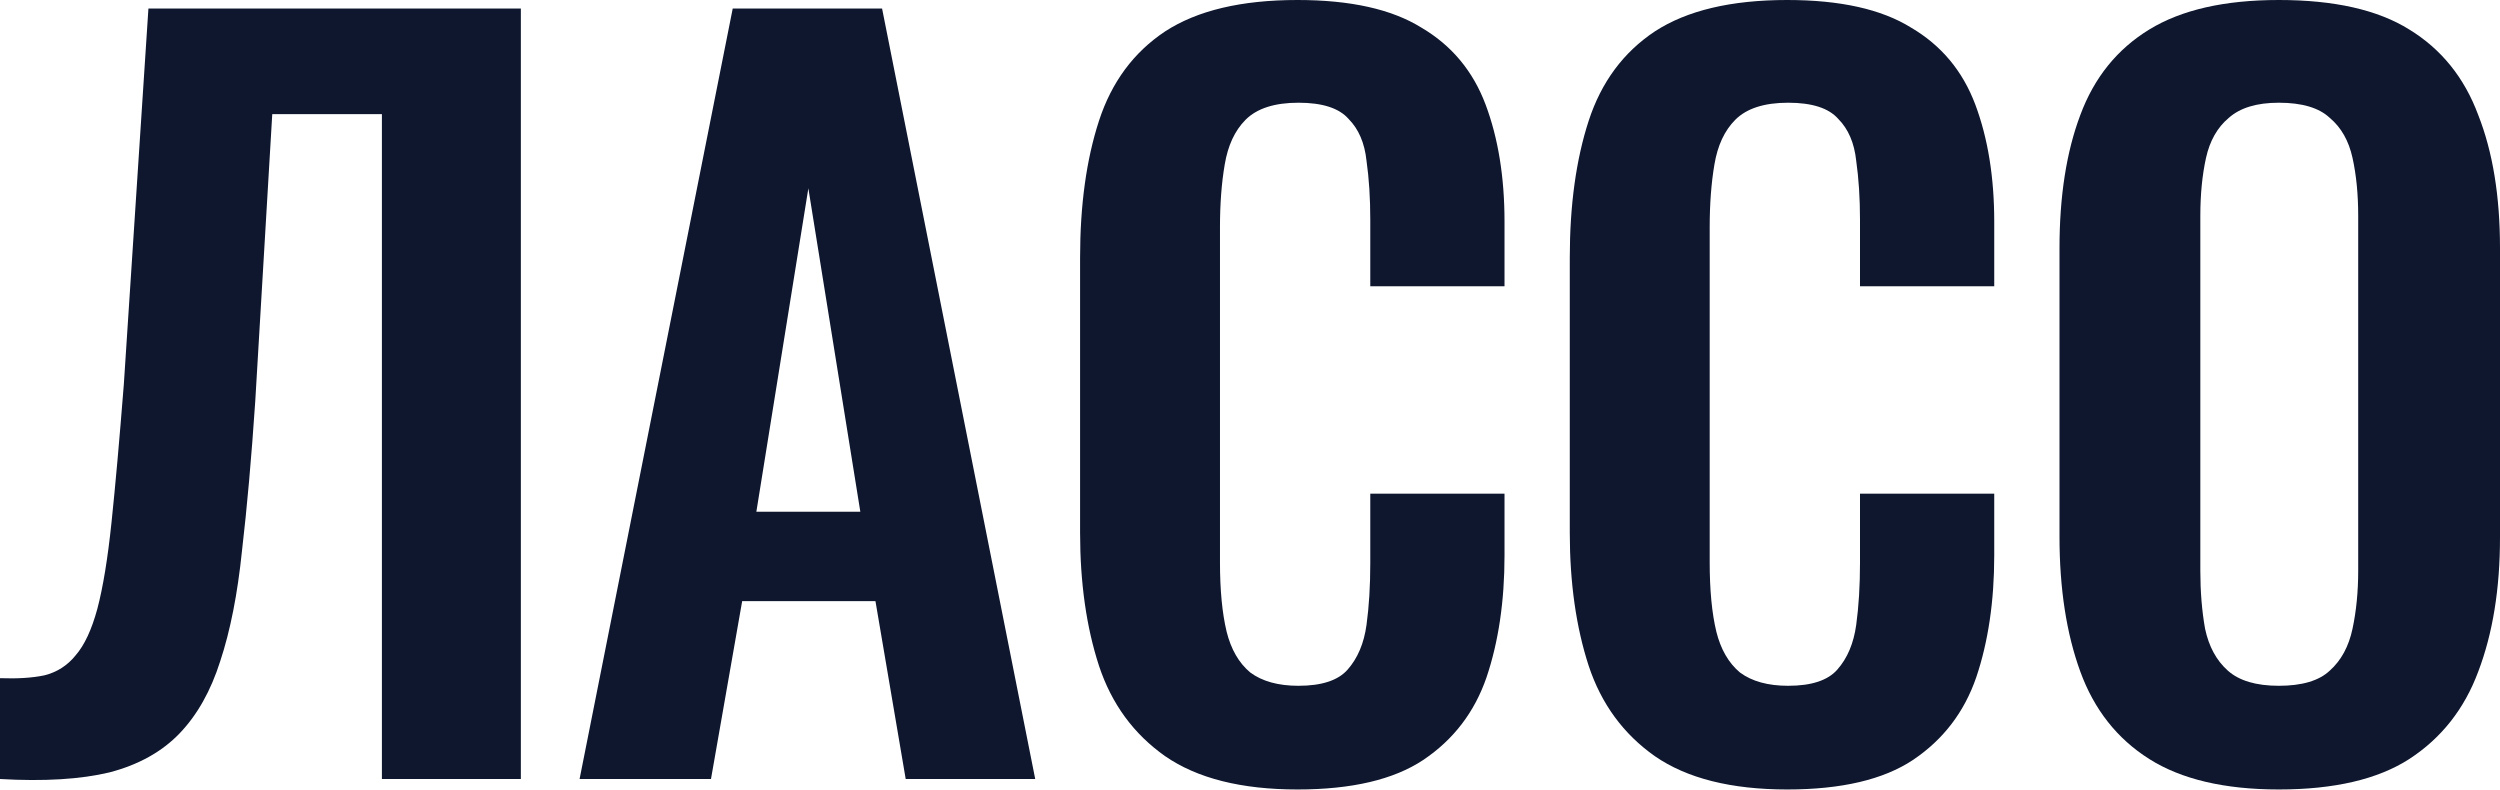
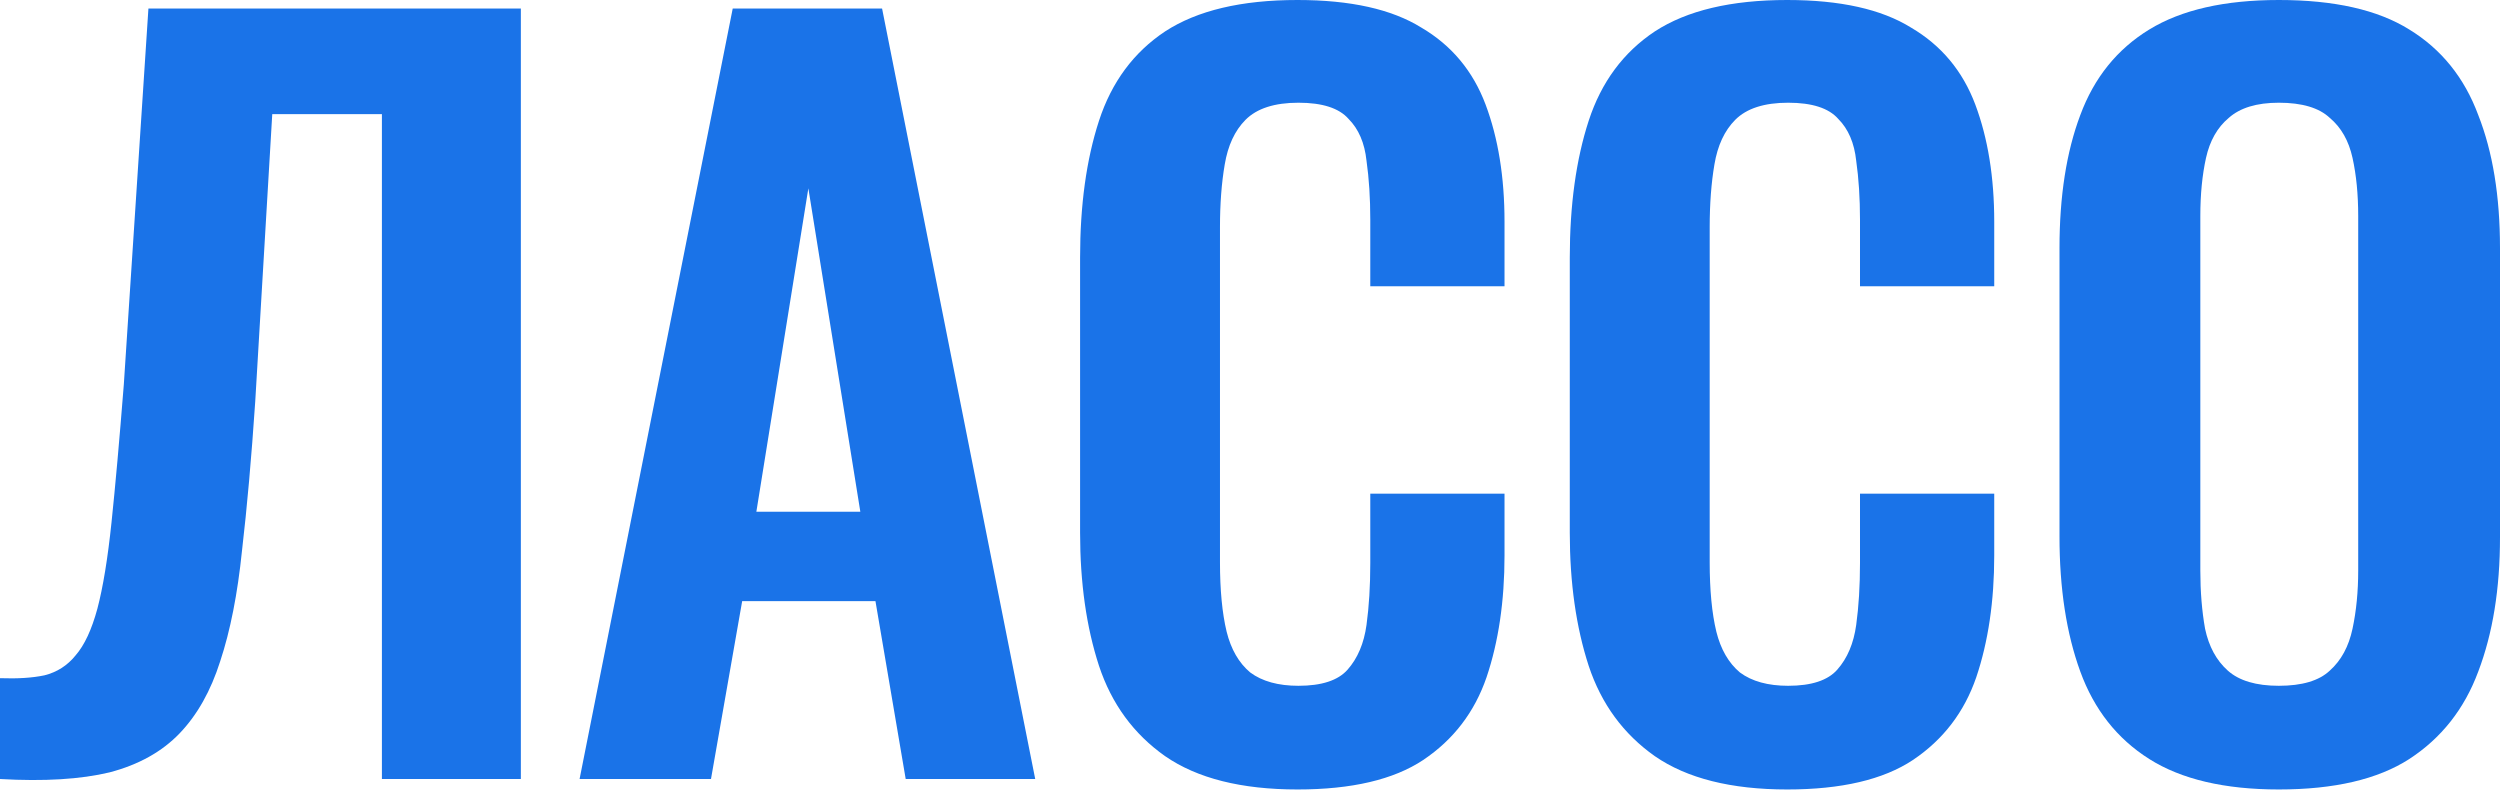
<svg xmlns="http://www.w3.org/2000/svg" width="114" height="36" viewBox="0 0 114 36" fill="none">
-   <path d="M0 35.523V30.925C0.805 30.954 1.48 30.911 2.026 30.795C2.601 30.651 3.075 30.347 3.448 29.884C3.851 29.422 4.181 28.713 4.44 27.759C4.699 26.776 4.914 25.46 5.086 23.812C5.259 22.164 5.446 20.067 5.647 17.523L6.768 0.39H23.751V35.523H17.415V5.205H12.415L11.639 18.304C11.466 20.877 11.265 23.147 11.035 25.113C10.834 27.079 10.503 28.757 10.044 30.145C9.613 31.504 8.995 32.602 8.19 33.441C7.385 34.279 6.322 34.872 5 35.219C3.678 35.537 2.012 35.639 0 35.523Z" fill="#0E172E" />
-   <path d="M26.429 35.523L33.412 0.39H40.223L47.206 35.523H41.3L39.921 27.412H33.843L32.421 35.523H26.429ZM34.49 23.335H39.231L36.861 8.588L34.49 23.335Z" fill="#0E172E" />
-   <path d="M59.166 36C56.608 36 54.597 35.494 53.131 34.482C51.694 33.47 50.689 32.096 50.114 30.361C49.539 28.598 49.252 26.573 49.252 24.289V11.754C49.252 9.354 49.539 7.272 50.114 5.508C50.689 3.745 51.694 2.386 53.131 1.431C54.597 0.477 56.608 0 59.166 0C61.58 0 63.462 0.419 64.813 1.258C66.192 2.067 67.169 3.239 67.744 4.771C68.319 6.304 68.606 8.082 68.606 10.106V13.055H62.485V10.019C62.485 9.036 62.428 8.14 62.313 7.33C62.227 6.52 61.954 5.884 61.494 5.422C61.063 4.93 60.301 4.684 59.209 4.684C58.117 4.684 57.312 4.945 56.795 5.465C56.307 5.957 55.991 6.636 55.847 7.504C55.703 8.342 55.631 9.296 55.631 10.366V25.634C55.631 26.906 55.732 27.961 55.933 28.8C56.134 29.61 56.493 30.231 57.011 30.665C57.557 31.07 58.29 31.272 59.209 31.272C60.272 31.272 61.02 31.026 61.451 30.535C61.91 30.015 62.198 29.335 62.313 28.496C62.428 27.658 62.485 26.718 62.485 25.677V22.511H68.606V25.33C68.606 27.412 68.333 29.263 67.787 30.882C67.241 32.472 66.278 33.73 64.899 34.655C63.548 35.552 61.638 36 59.166 36Z" fill="#0E172E" />
-   <path d="M81.497 36C78.939 36 76.927 35.494 75.462 34.482C74.025 33.47 73.019 32.096 72.444 30.361C71.87 28.598 71.582 26.573 71.582 24.289V11.754C71.582 9.354 71.87 7.272 72.444 5.508C73.019 3.745 74.025 2.386 75.462 1.431C76.927 0.477 78.939 0 81.497 0C83.91 0 85.793 0.419 87.143 1.258C88.523 2.067 89.5 3.239 90.075 4.771C90.649 6.304 90.937 8.082 90.937 10.106V13.055H84.816V10.019C84.816 9.036 84.758 8.14 84.643 7.33C84.557 6.52 84.284 5.884 83.824 5.422C83.393 4.93 82.632 4.684 81.54 4.684C80.448 4.684 79.643 4.945 79.126 5.465C78.637 5.957 78.321 6.636 78.177 7.504C78.034 8.342 77.962 9.296 77.962 10.366V25.634C77.962 26.906 78.062 27.961 78.264 28.8C78.465 29.61 78.824 30.231 79.341 30.665C79.887 31.07 80.62 31.272 81.54 31.272C82.603 31.272 83.35 31.026 83.781 30.535C84.241 30.015 84.528 29.335 84.643 28.496C84.758 27.658 84.816 26.718 84.816 25.677V22.511H90.937V25.33C90.937 27.412 90.664 29.263 90.118 30.882C89.572 32.472 88.609 33.73 87.23 34.655C85.879 35.552 83.968 36 81.497 36Z" fill="#0E172E" />
-   <path d="M103.913 36C101.442 36 99.473 35.537 98.008 34.612C96.542 33.687 95.493 32.357 94.861 30.622C94.229 28.887 93.913 26.834 93.913 24.463V11.32C93.913 8.949 94.229 6.925 94.861 5.248C95.493 3.542 96.542 2.241 98.008 1.345C99.473 0.448 101.442 0 103.913 0C106.442 0 108.425 0.448 109.862 1.345C111.327 2.241 112.376 3.542 113.009 5.248C113.67 6.925 114 8.949 114 11.32V24.506C114 26.848 113.67 28.887 113.009 30.622C112.376 32.328 111.327 33.658 109.862 34.612C108.425 35.537 106.442 36 103.913 36ZM103.913 31.272C104.977 31.272 105.752 31.041 106.241 30.578C106.758 30.116 107.103 29.48 107.275 28.67C107.448 27.86 107.534 26.978 107.534 26.024V9.846C107.534 8.863 107.448 7.981 107.275 7.2C107.103 6.419 106.758 5.812 106.241 5.378C105.752 4.916 104.977 4.684 103.913 4.684C102.907 4.684 102.146 4.916 101.629 5.378C101.111 5.812 100.767 6.419 100.594 7.2C100.422 7.981 100.335 8.863 100.335 9.846V26.024C100.335 26.978 100.407 27.86 100.551 28.67C100.723 29.48 101.068 30.116 101.586 30.578C102.103 31.041 102.879 31.272 103.913 31.272Z" fill="#0E172E" />
+   <path d="M0 35.523V30.925C0.805 30.954 1.48 30.911 2.026 30.795C2.601 30.651 3.075 30.347 3.448 29.884C3.851 29.422 4.181 28.713 4.44 27.759C4.699 26.776 4.914 25.46 5.086 23.812C5.259 22.164 5.446 20.067 5.647 17.523L6.768 0.39H23.751V35.523H17.415V5.205H12.415L11.639 18.304C11.466 20.877 11.265 23.147 11.035 25.113C10.834 27.079 10.503 28.757 10.044 30.145C9.613 31.504 8.995 32.602 8.19 33.441C7.385 34.279 6.322 34.872 5 35.219C3.678 35.537 2.012 35.639 0 35.523Z" fill="#1A73E8" />
+   <path d="M26.429 35.523L33.412 0.39H40.223L47.206 35.523H41.3L39.921 27.412H33.843L32.421 35.523H26.429ZM34.49 23.335H39.231L36.861 8.588L34.49 23.335Z" fill="#1A73E8" />
+   <path d="M59.166 36C56.608 36 54.597 35.494 53.131 34.482C51.694 33.47 50.689 32.096 50.114 30.361C49.539 28.598 49.252 26.573 49.252 24.289V11.754C49.252 9.354 49.539 7.272 50.114 5.508C50.689 3.745 51.694 2.386 53.131 1.431C54.597 0.477 56.608 0 59.166 0C61.58 0 63.462 0.419 64.813 1.258C66.192 2.067 67.169 3.239 67.744 4.771C68.319 6.304 68.606 8.082 68.606 10.106V13.055H62.485V10.019C62.485 9.036 62.428 8.14 62.313 7.33C62.227 6.52 61.954 5.884 61.494 5.422C61.063 4.93 60.301 4.684 59.209 4.684C58.117 4.684 57.312 4.945 56.795 5.465C56.307 5.957 55.991 6.636 55.847 7.504C55.703 8.342 55.631 9.296 55.631 10.366V25.634C55.631 26.906 55.732 27.961 55.933 28.8C56.134 29.61 56.493 30.231 57.011 30.665C57.557 31.07 58.29 31.272 59.209 31.272C60.272 31.272 61.02 31.026 61.451 30.535C61.91 30.015 62.198 29.335 62.313 28.496C62.428 27.658 62.485 26.718 62.485 25.677V22.511H68.606V25.33C68.606 27.412 68.333 29.263 67.787 30.882C67.241 32.472 66.278 33.73 64.899 34.655C63.548 35.552 61.638 36 59.166 36Z" fill="#1A73E8" />
+   <path d="M81.497 36C78.939 36 76.927 35.494 75.462 34.482C74.025 33.47 73.019 32.096 72.444 30.361C71.87 28.598 71.582 26.573 71.582 24.289V11.754C71.582 9.354 71.87 7.272 72.444 5.508C73.019 3.745 74.025 2.386 75.462 1.431C76.927 0.477 78.939 0 81.497 0C83.91 0 85.793 0.419 87.143 1.258C88.523 2.067 89.5 3.239 90.075 4.771C90.649 6.304 90.937 8.082 90.937 10.106V13.055H84.816V10.019C84.816 9.036 84.758 8.14 84.643 7.33C84.557 6.52 84.284 5.884 83.824 5.422C83.393 4.93 82.632 4.684 81.54 4.684C80.448 4.684 79.643 4.945 79.126 5.465C78.637 5.957 78.321 6.636 78.177 7.504C78.034 8.342 77.962 9.296 77.962 10.366V25.634C77.962 26.906 78.062 27.961 78.264 28.8C78.465 29.61 78.824 30.231 79.341 30.665C79.887 31.07 80.62 31.272 81.54 31.272C82.603 31.272 83.35 31.026 83.781 30.535C84.241 30.015 84.528 29.335 84.643 28.496C84.758 27.658 84.816 26.718 84.816 25.677V22.511H90.937V25.33C90.937 27.412 90.664 29.263 90.118 30.882C89.572 32.472 88.609 33.73 87.23 34.655C85.879 35.552 83.968 36 81.497 36Z" fill="#1A73E8" />
+   <path d="M103.913 36C101.442 36 99.473 35.537 98.008 34.612C96.542 33.687 95.493 32.357 94.861 30.622C94.229 28.887 93.913 26.834 93.913 24.463V11.32C93.913 8.949 94.229 6.925 94.861 5.248C95.493 3.542 96.542 2.241 98.008 1.345C99.473 0.448 101.442 0 103.913 0C106.442 0 108.425 0.448 109.862 1.345C111.327 2.241 112.376 3.542 113.009 5.248C113.67 6.925 114 8.949 114 11.32V24.506C114 26.848 113.67 28.887 113.009 30.622C112.376 32.328 111.327 33.658 109.862 34.612C108.425 35.537 106.442 36 103.913 36ZM103.913 31.272C104.977 31.272 105.752 31.041 106.241 30.578C106.758 30.116 107.103 29.48 107.275 28.67C107.448 27.86 107.534 26.978 107.534 26.024V9.846C107.534 8.863 107.448 7.981 107.275 7.2C107.103 6.419 106.758 5.812 106.241 5.378C105.752 4.916 104.977 4.684 103.913 4.684C102.907 4.684 102.146 4.916 101.629 5.378C101.111 5.812 100.767 6.419 100.594 7.2C100.422 7.981 100.335 8.863 100.335 9.846V26.024C100.335 26.978 100.407 27.86 100.551 28.67C100.723 29.48 101.068 30.116 101.586 30.578C102.103 31.041 102.879 31.272 103.913 31.272Z" fill="#1A73E8" />
</svg>
